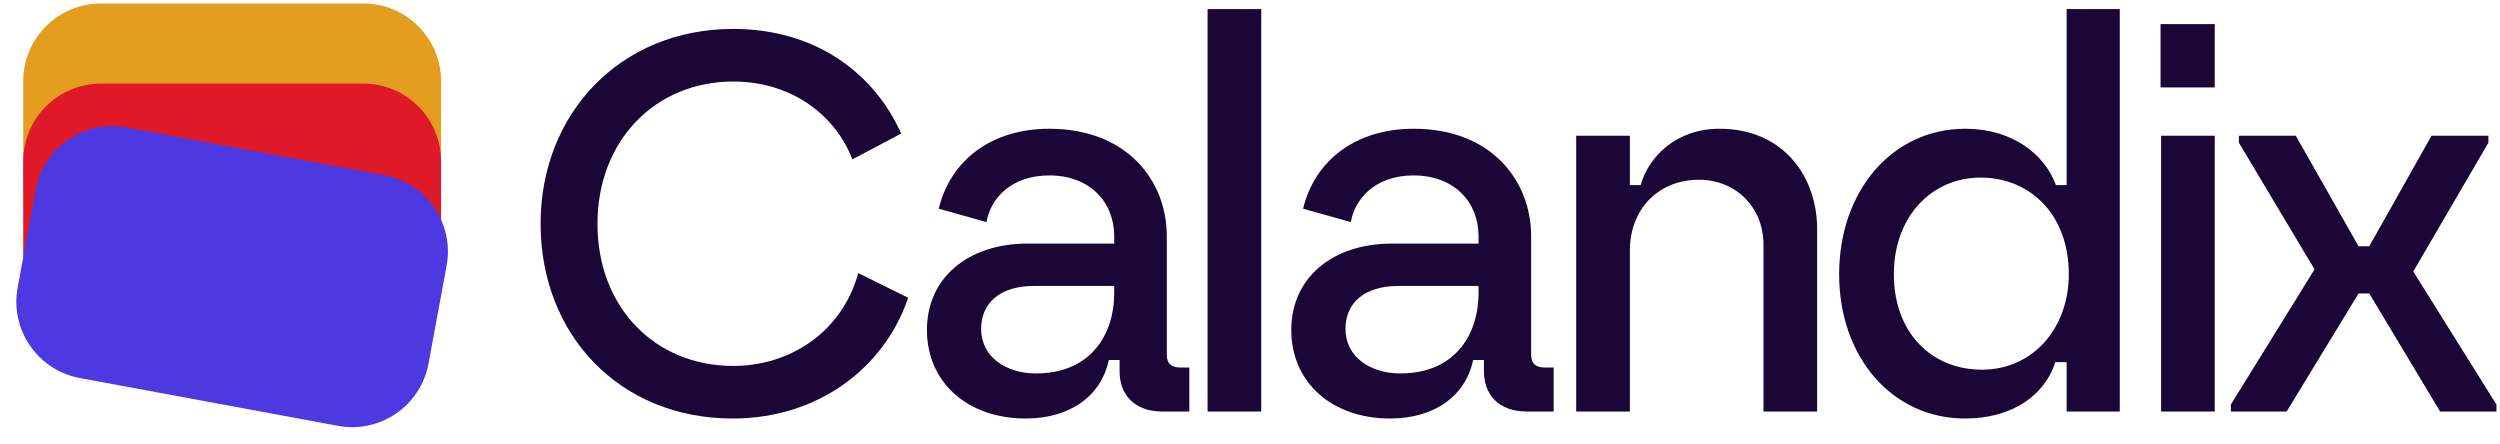
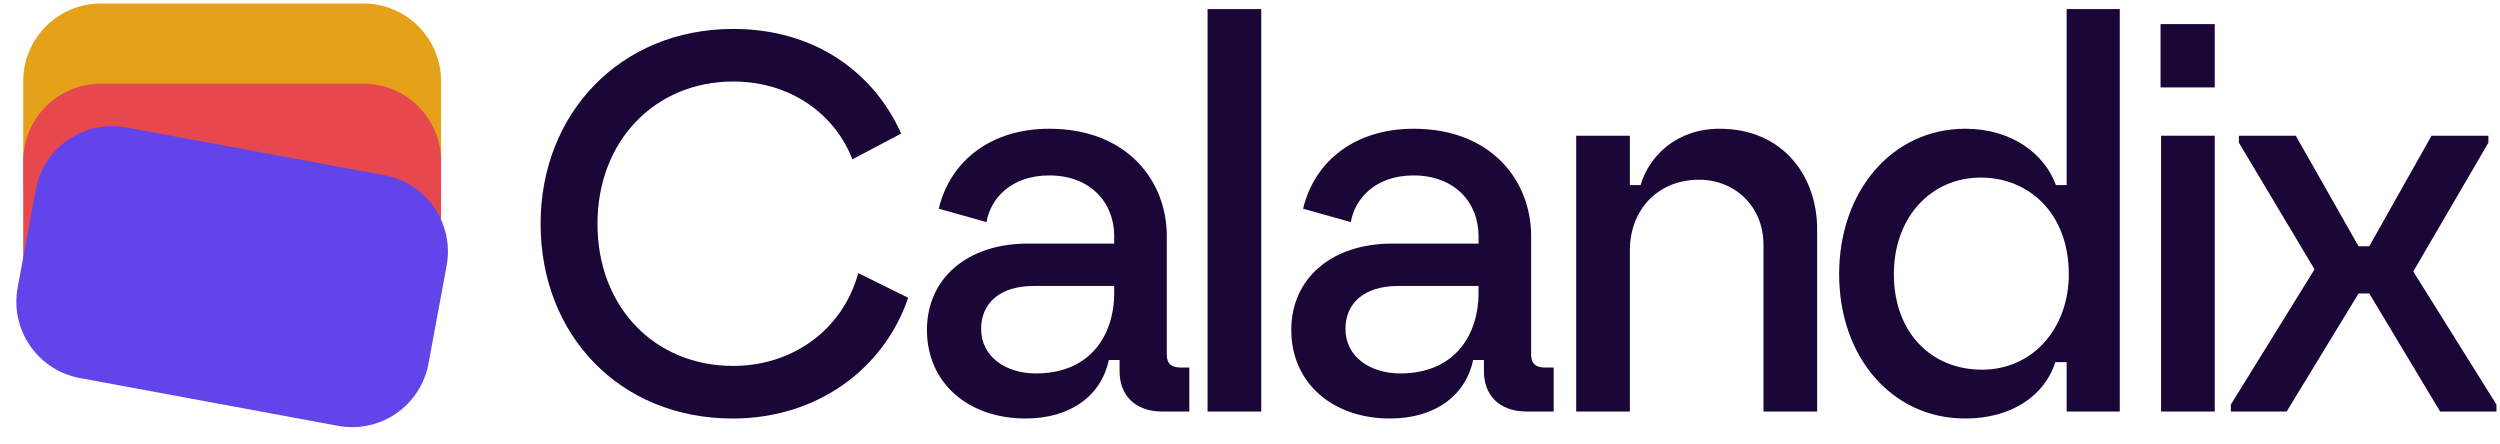
<svg xmlns="http://www.w3.org/2000/svg" viewBox="64.59 40.68 709.08 125.79">
  <g>
    <path d="M217.92,104.134c0-31.2,22.525-55.247,54.638-55.247,23.438,0,40.027,12.632,47.637,29.678l-13.849,7.306c-4.718-12.328-17.046-22.068-33.787-22.068-22.221,0-38.505,16.894-38.505,40.332,0,23.743,16.285,40.332,38.505,40.332,16.285,0,30.896-9.74,35.461-26.33l14.154,7.001c-6.696,19.785-25.416,34.244-49.767,34.244-32.113,0-54.486-23.742-54.486-55.247Z" fill="#1a0637" />
    <path d="M327.5,134.269c0-14.611,11.415-24.503,28.612-24.503h24.503v-2.131c0-9.588-6.849-17.198-18.415-17.198-11.11,0-16.741,6.849-17.807,13.241l-13.545-3.805c3.348-13.85,15.067-22.677,31.352-22.677,22.068,0,33.331,14.763,33.331,30.439v33.635c0,2.74,1.521,3.653,3.957,3.653h2.435v12.48h-7.609c-8.066,0-12.176-4.87-12.176-11.415v-3.196h-3.044c-2.131,10.045-10.805,16.589-23.59,16.589-16.437,0-28.004-10.197-28.004-25.112ZM358.395,146.597c15.98,0,22.22-11.567,22.22-22.677v-2.131h-22.829c-9.588,0-14.915,4.87-14.915,12.176,0,7.914,7.001,12.632,15.524,12.632Z" fill="#1a0637" />
    <path d="M407.097,43.257h15.22v114.146h-15.22V43.257Z" fill="#1a0637" />
    <path d="M430.838,134.269c0-14.611,11.415-24.503,28.612-24.503h24.503v-2.131c0-9.588-6.848-17.198-18.415-17.198-11.11,0-16.741,6.849-17.806,13.241l-13.545-3.805c3.348-13.85,15.067-22.677,31.351-22.677,22.069,0,33.331,14.763,33.331,30.439v33.635c0,2.74,1.521,3.653,3.957,3.653h2.435v12.48h-7.609c-8.066,0-12.176-4.87-12.176-11.415v-3.196h-3.044c-2.131,10.045-10.806,16.589-23.59,16.589-16.436,0-28.003-10.197-28.003-25.112ZM461.733,146.597c15.98,0,22.219-11.567,22.219-22.677v-2.131h-22.829c-9.588,0-14.914,4.87-14.914,12.176,0,7.914,7.001,12.632,15.524,12.632Z" fill="#1a0637" />
    <path d="M511.651,79.175h15.22v14.002h3.044c2.435-8.371,10.349-15.98,22.372-15.98,18.111,0,27.7,13.545,27.7,28.46v51.746h-15.22v-47.332c0-10.806-8.066-18.415-18.264-18.415-11.719,0-19.632,8.523-19.632,20.089v45.658h-15.22v-78.228Z" fill="#1a0637" />
    <path d="M586.227,118.441c0-23.59,15.067-41.245,35.765-41.245,13.241,0,22.525,7.153,25.722,15.98h3.044v-49.919h15.067v114.146h-15.067v-14.002h-3.197c-3.044,9.436-12.327,15.981-25.569,15.981-20.851,0-35.765-17.503-35.765-40.94ZM626.71,145.532c14.611,0,24.656-11.872,24.656-27.091,0-17.35-11.415-27.395-24.96-27.395-14.002,0-24.655,11.11-24.655,27.395,0,16.589,10.653,27.091,24.959,27.091Z" fill="#1a0637" />
    <path d="M677.391,47.518h15.371v17.959h-15.371v-17.959ZM677.544,79.175h15.219v78.228h-15.219v-78.228Z" fill="#1a0637" />
    <path d="M697.328,155.424l23.742-38.353-21.459-35.918v-1.978h16.133l17.807,31.352h3.044l17.655-31.352h16.132v1.978l-21.307,36.527,23.59,37.744v1.978h-15.981l-20.089-33.483h-3.044l-20.394,33.483h-15.828v-1.978Z" fill="#1a0637" />
  </g>
  <g>
-     <rect x="71.178" y="41.676" width="118.506" height="72.284" rx="22.016" ry="22.016" fill="#e59d1f" />
-     <rect x="71.178" y="64.396" width="118.506" height="72.284" rx="22.016" ry="22.016" fill="#e01928" />
-     <rect x="71.178" y="83.002" width="118.506" height="72.284" rx="22.016" ry="22.016" transform="translate(23.862 -21.748) rotate(10.486)" fill="#4d39e2" />
+     <rect x="71.178" y="41.676" width="118.506" height="72.284" rx="22.016" ry="22.016" fill="#e5a219" />
+     <rect x="71.178" y="64.396" width="118.506" height="72.284" rx="22.016" ry="22.016" fill="#e6484e" />
+     <rect x="71.178" y="83.002" width="118.506" height="72.284" rx="22.016" ry="22.016" transform="translate(23.862 -21.748) rotate(10.486)" fill="#6245ea" />
  </g>
</svg>
